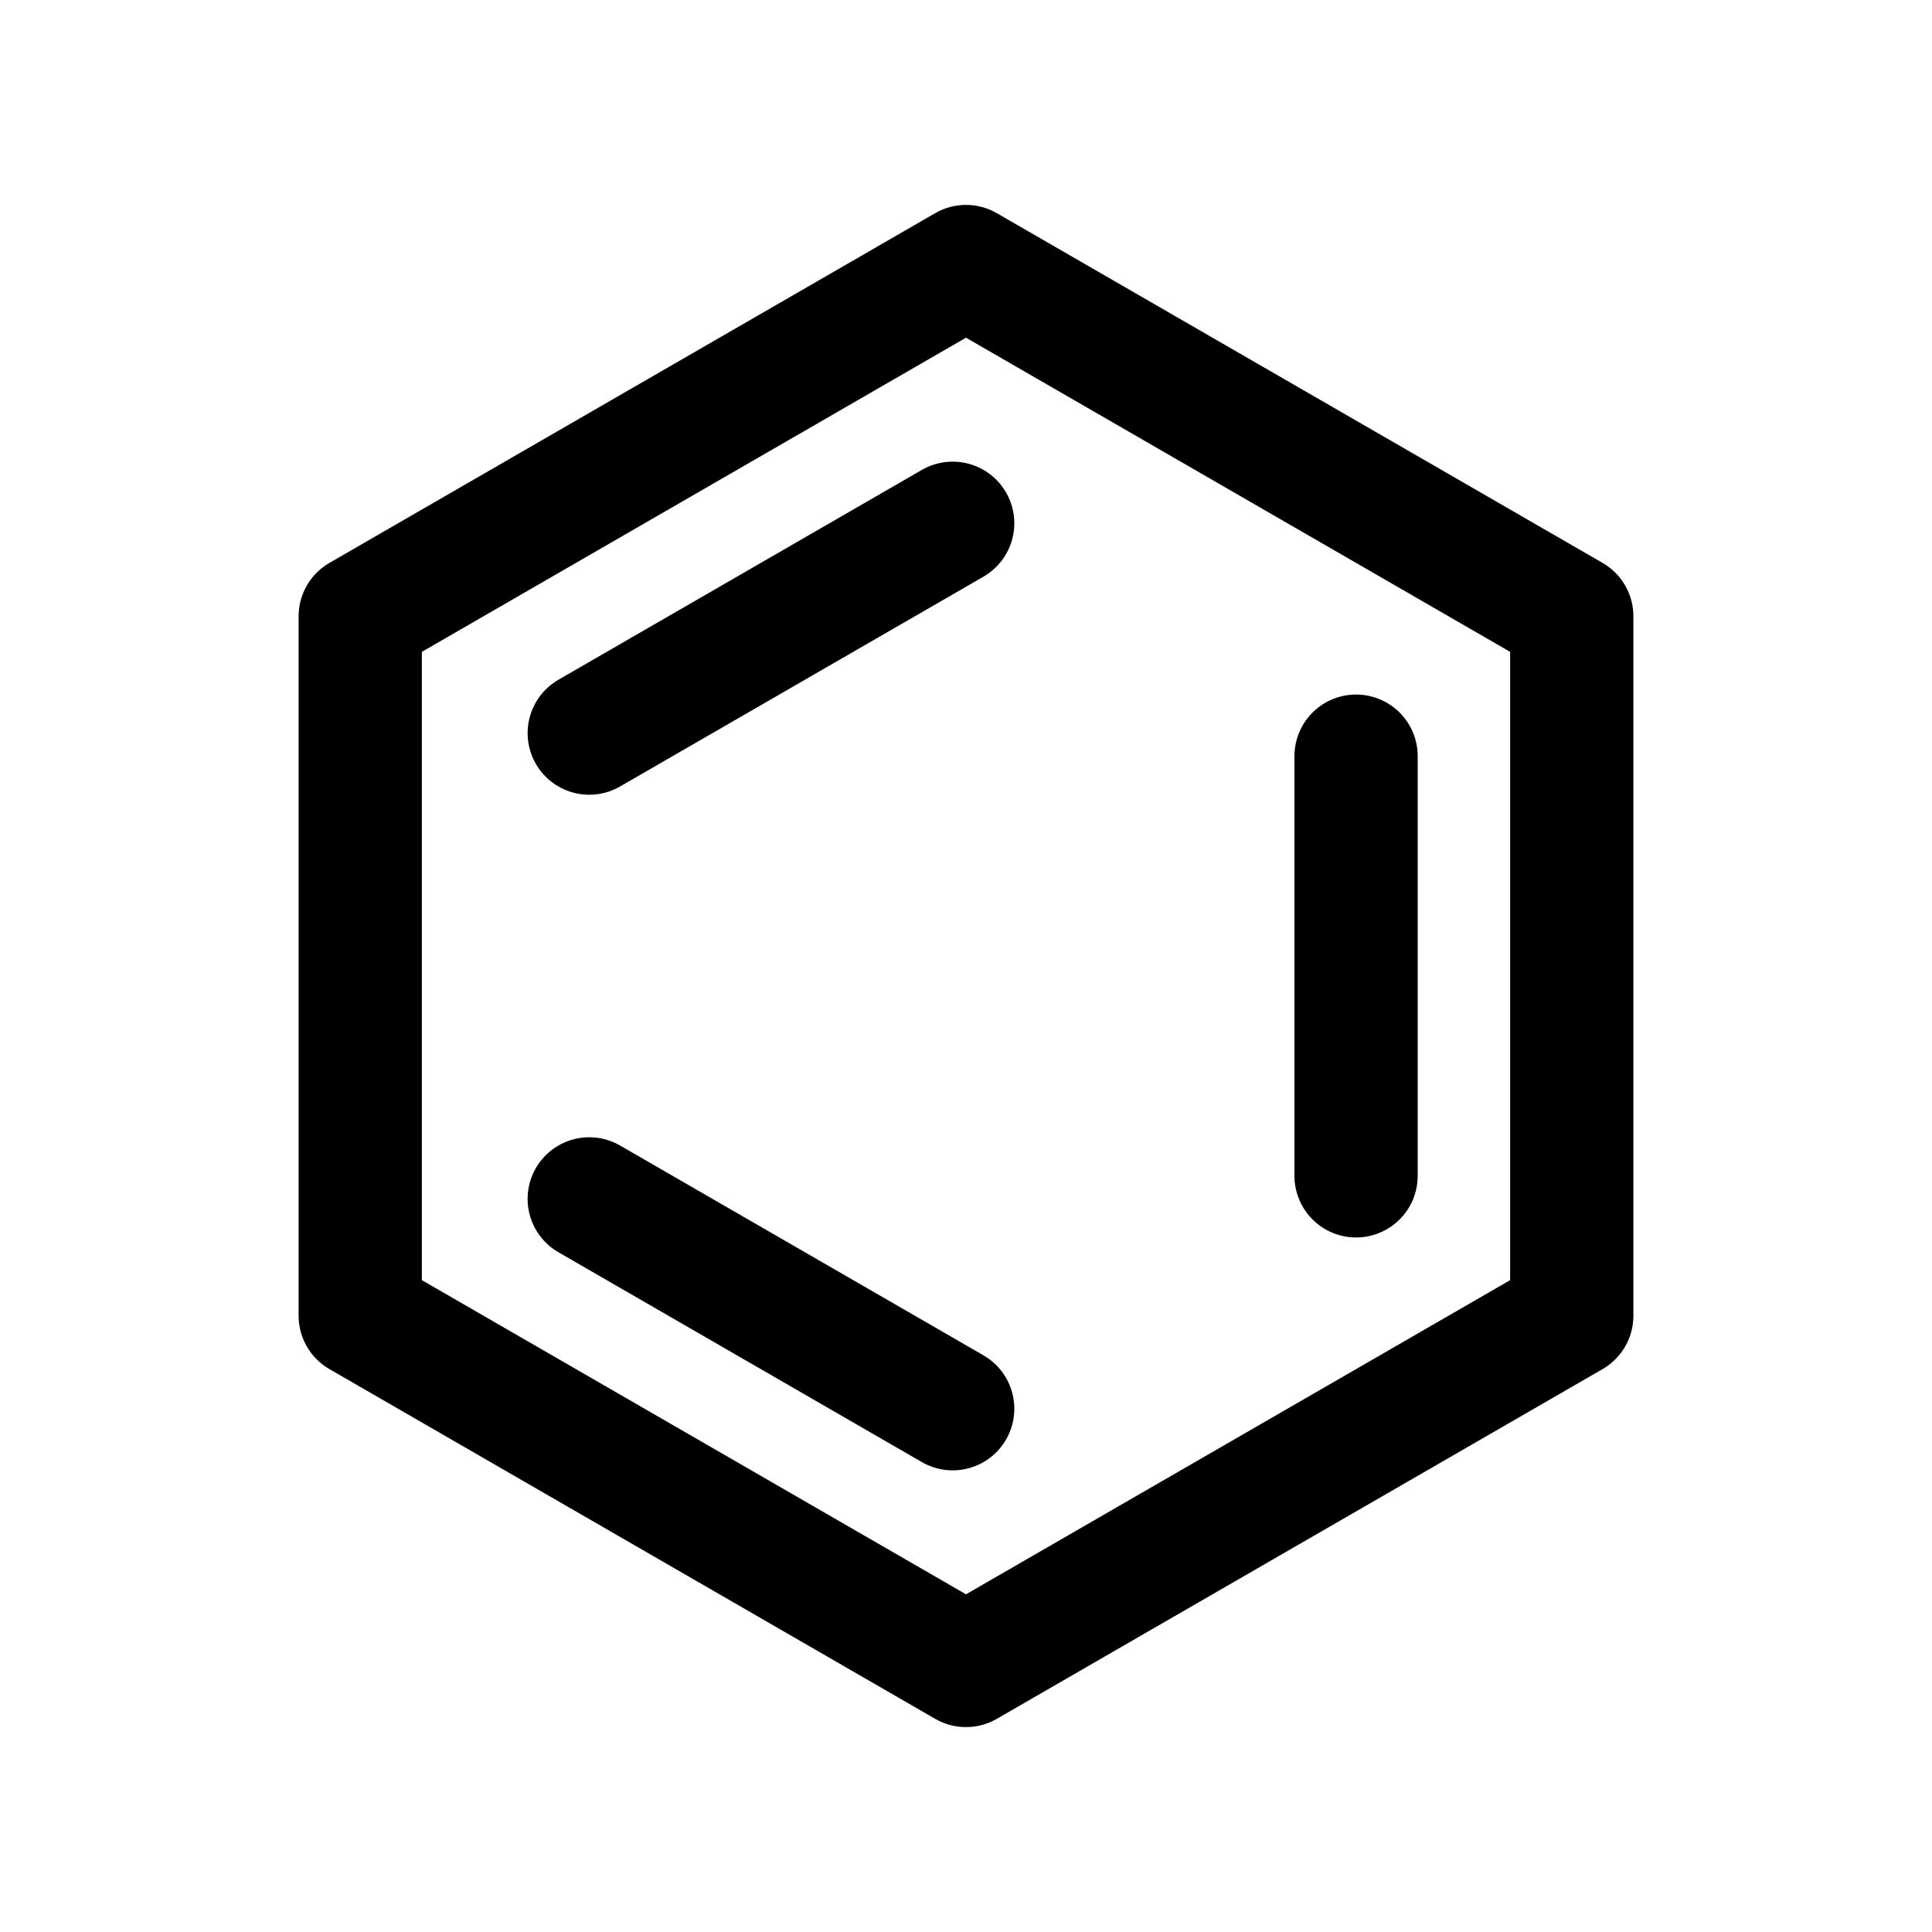
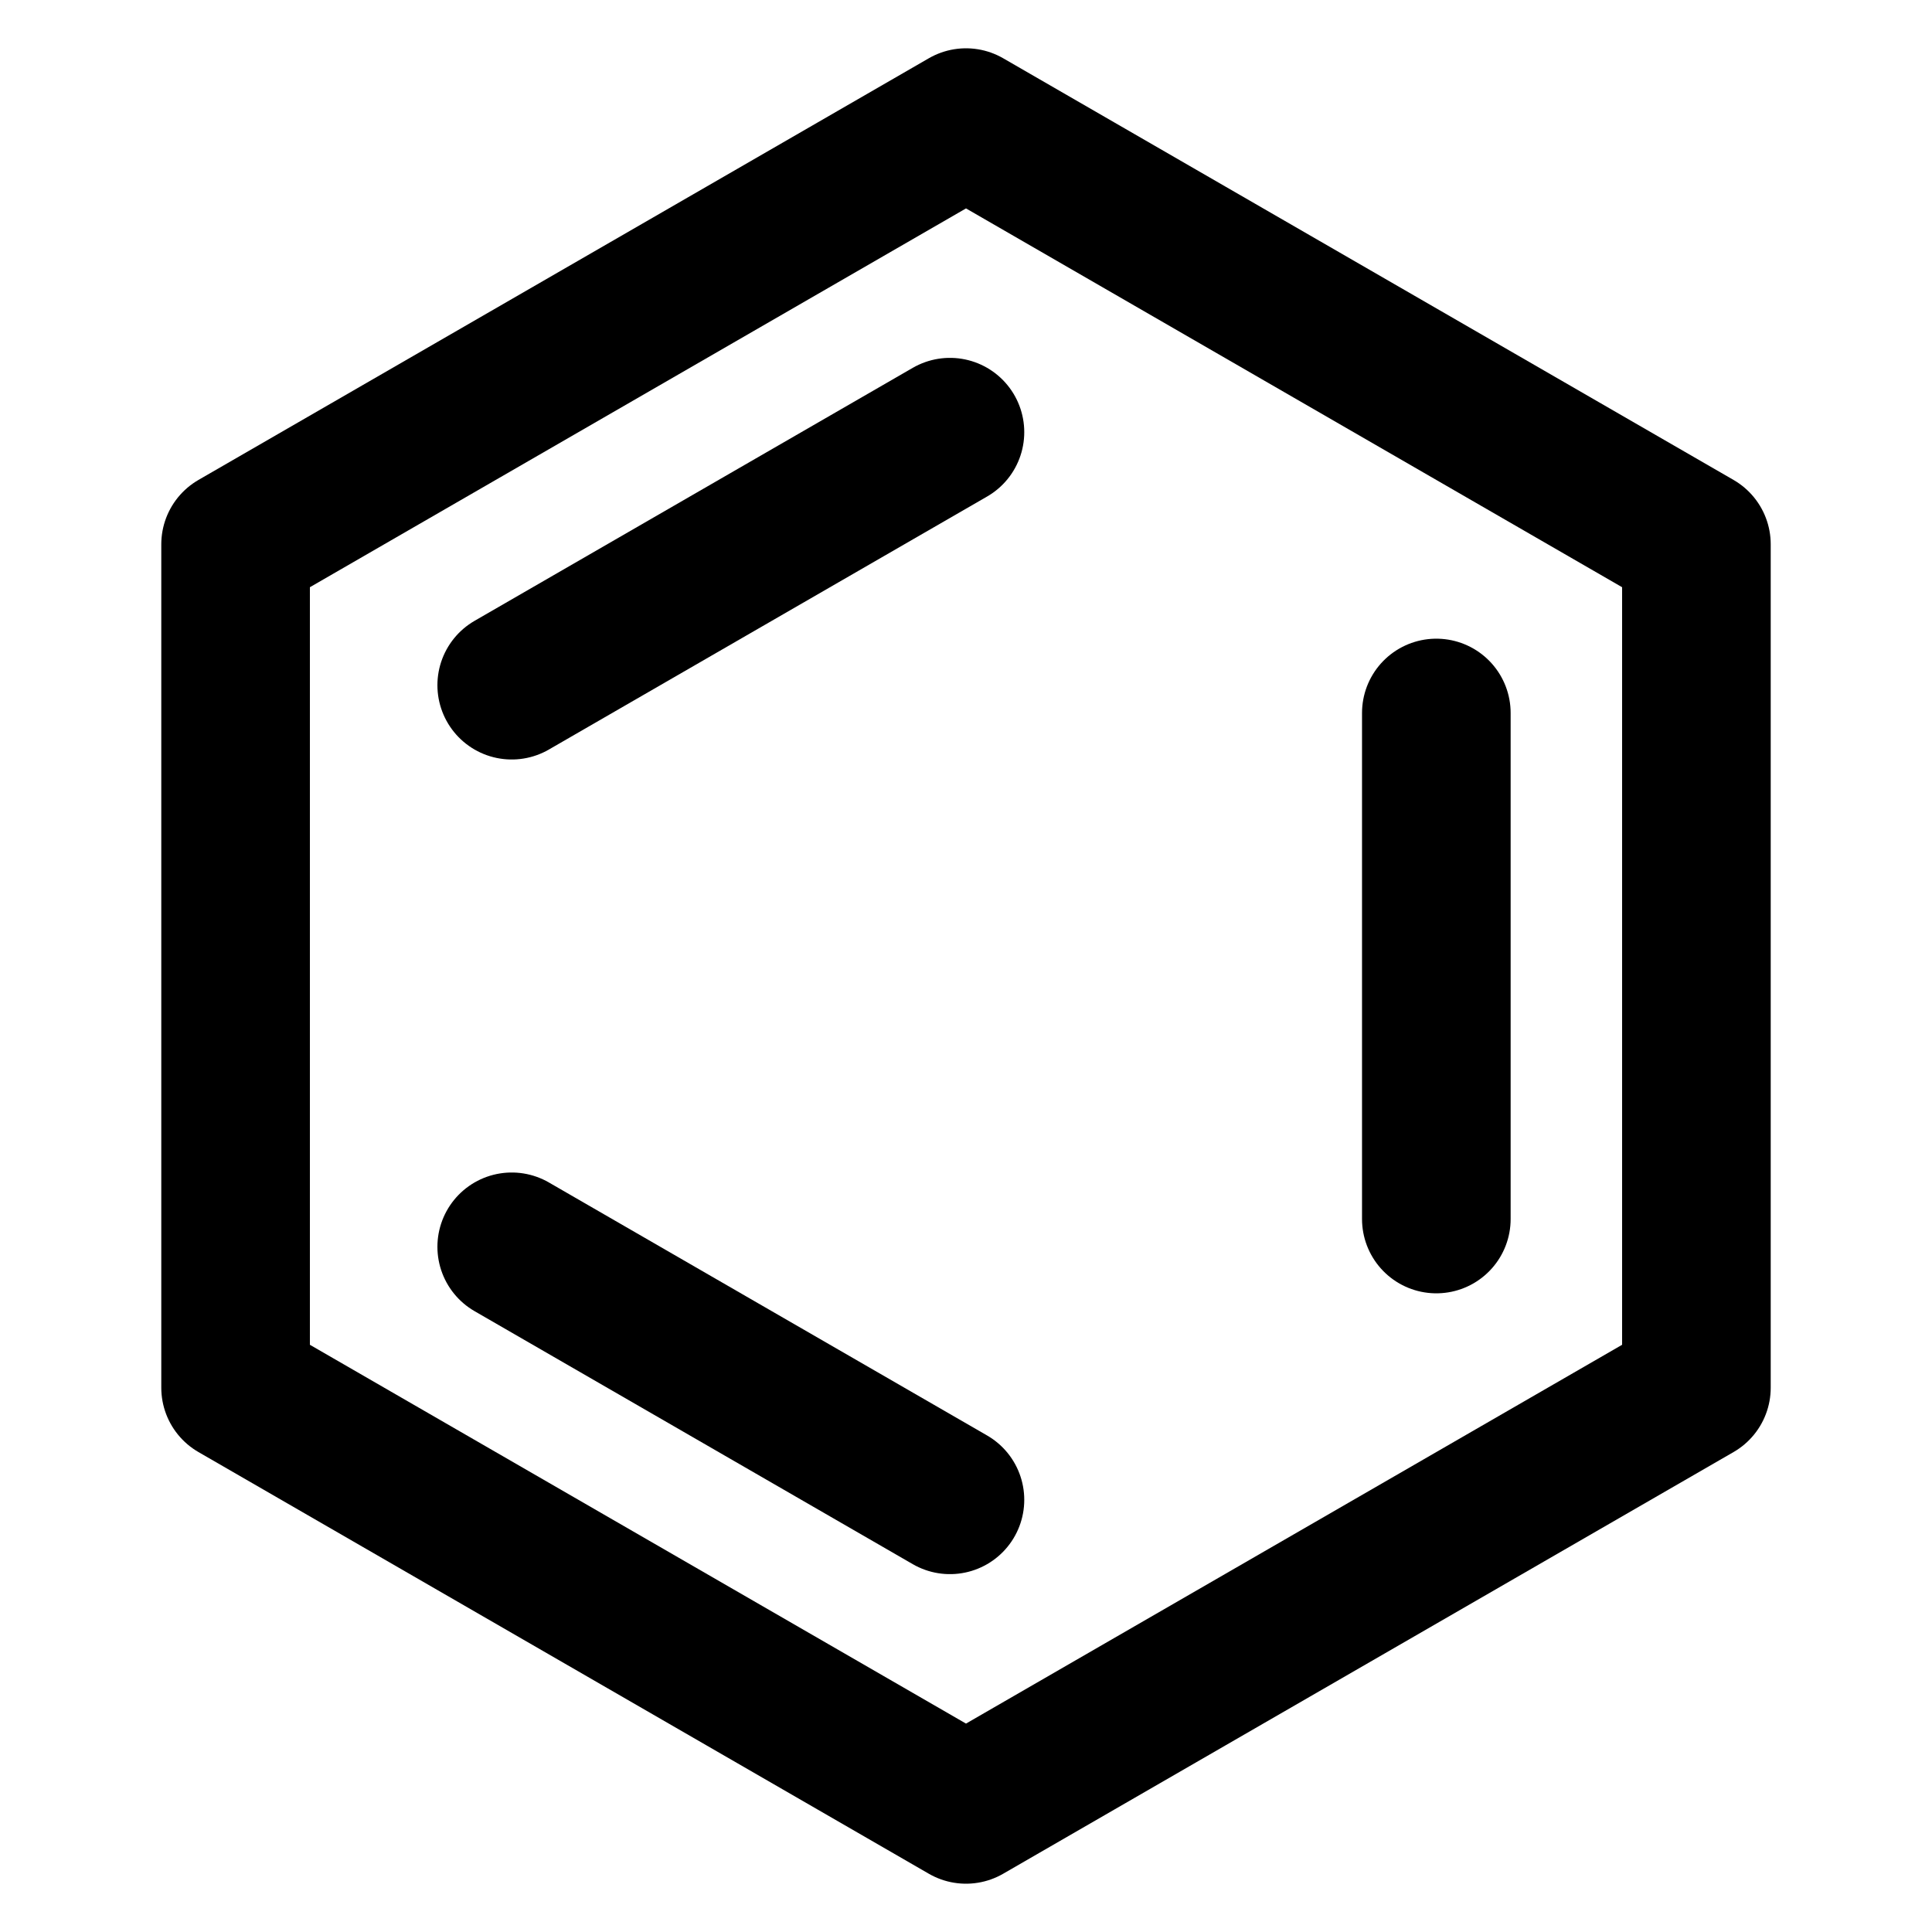
- <svg xmlns="http://www.w3.org/2000/svg" viewBox="0 0 1254 1254" width="1254" height="1254" role="img" aria-labelledby="title">
+ <svg xmlns="http://www.w3.org/2000/svg" viewBox="107.00 107.00 1040.00 1040.00" width="1254" height="1254" role="img" aria-labelledby="title">
  <path d="M 627.00,173.00 L 1020.18,400.00 L 1020.18,854.00 L 627.00,1081.00 L 233.82,854.00 L 233.82,400.00 Z" fill="none" stroke="#000000" stroke-width="80.00" stroke-linejoin="round" />
  <path d="M 880.18,490.80 L 880.18,763.20" fill="none" stroke="#000000" stroke-width="80.00" stroke-linecap="round" />
  <path d="M 618.36,914.36 L 382.46,778.16" fill="none" stroke="#000000" stroke-width="80.00" stroke-linecap="round" />
  <path d="M 382.46,475.84 L 618.36,339.64" fill="none" stroke="#000000" stroke-width="80.00" stroke-linecap="round" />
</svg>
